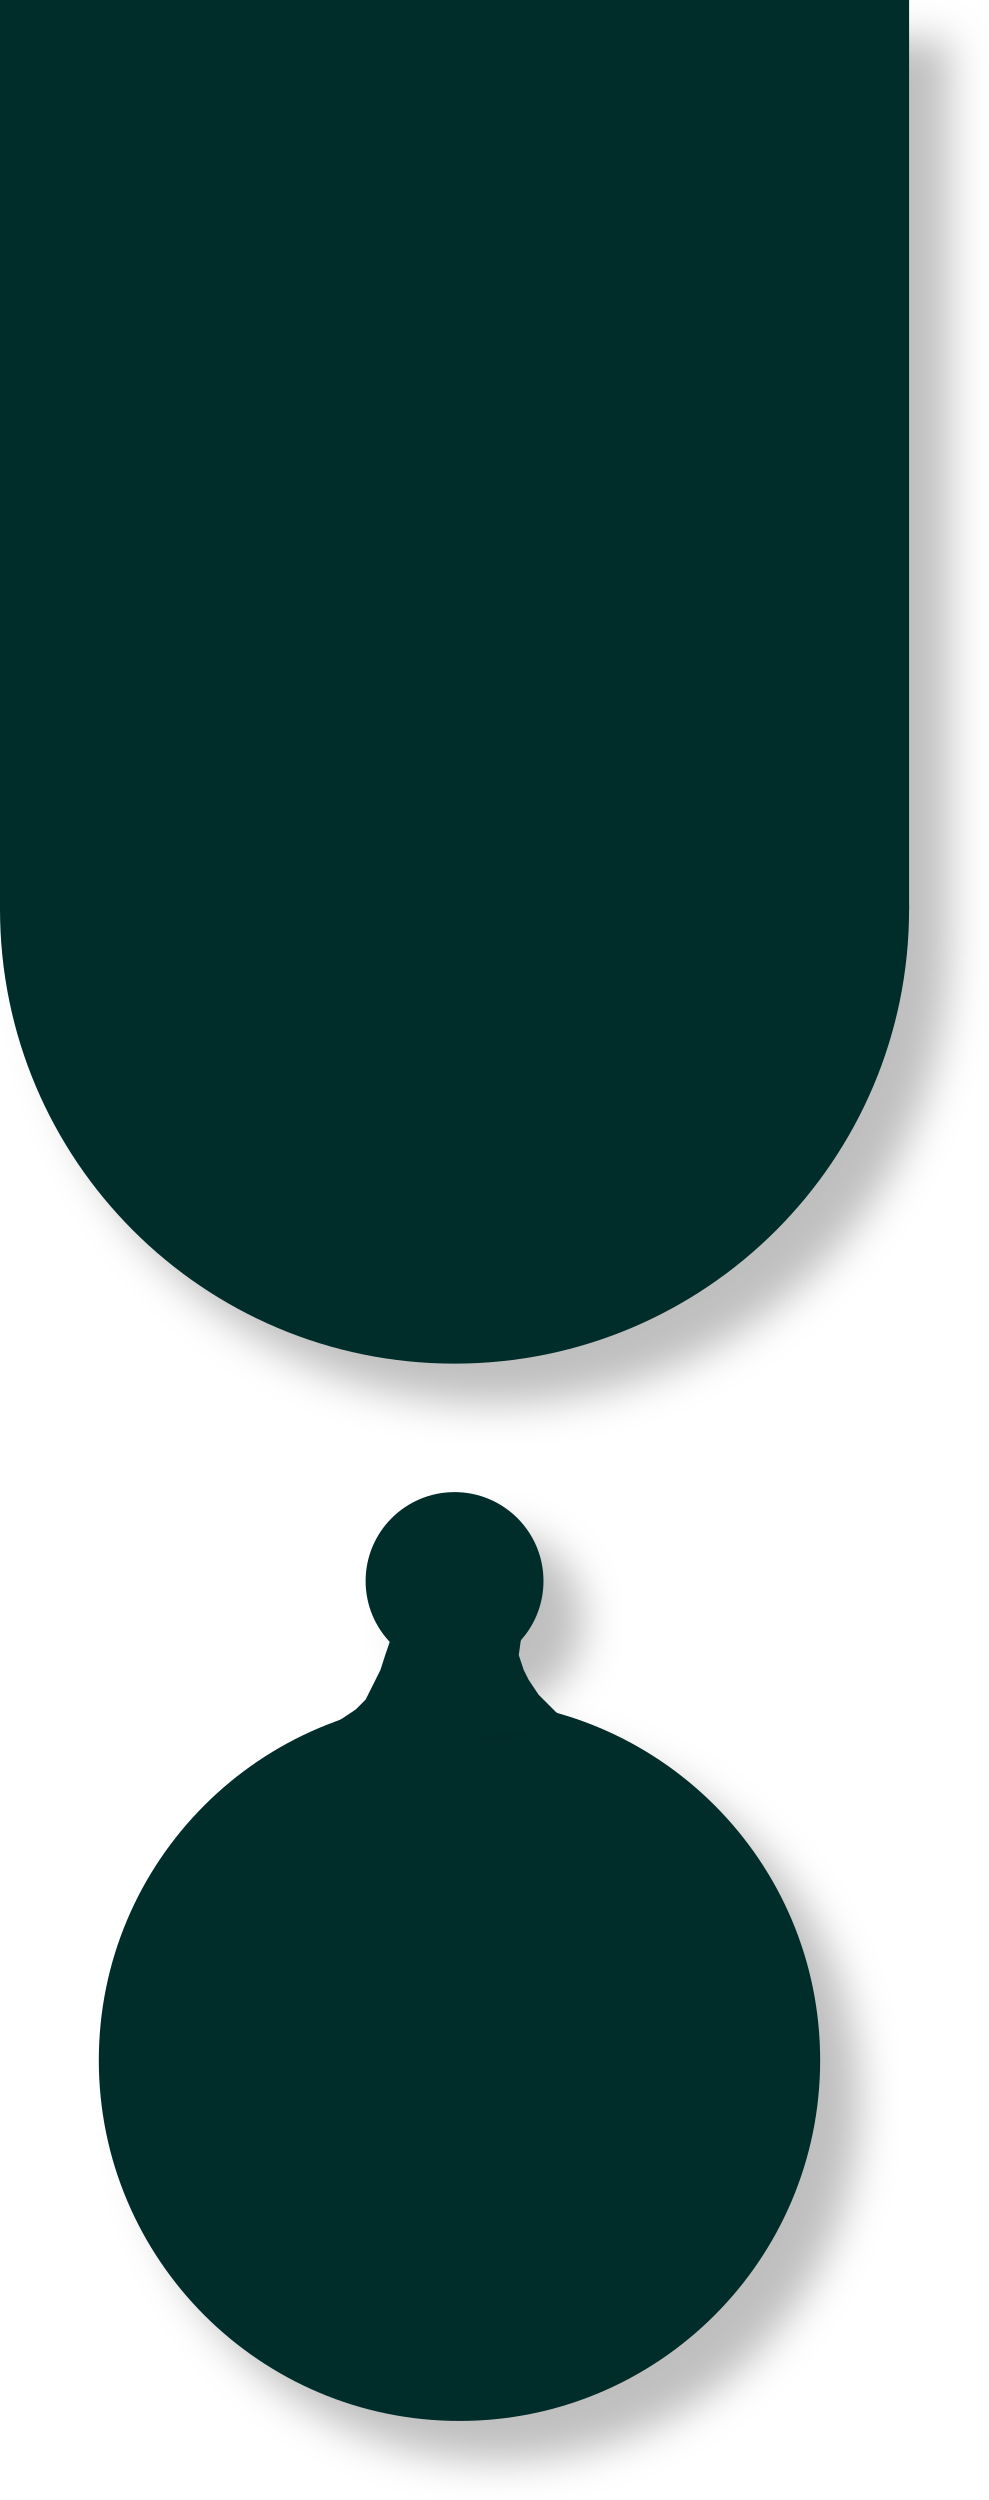
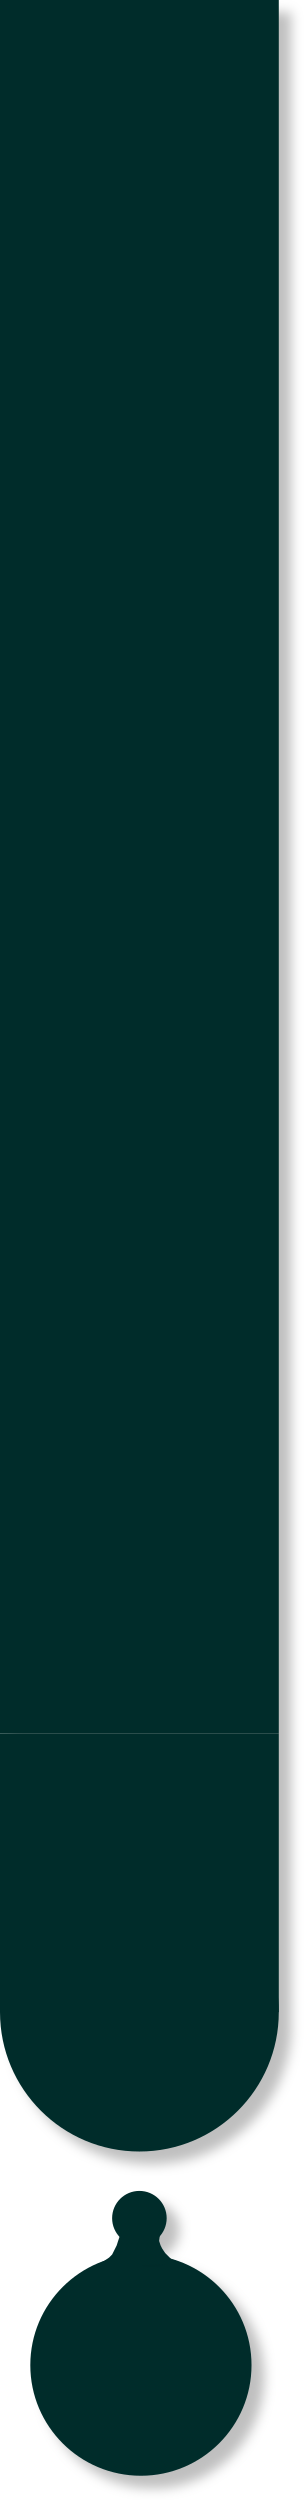
- <svg xmlns="http://www.w3.org/2000/svg" width="100" height="253" viewBox="0 0 100 253" fill="none">
+ <svg xmlns="http://www.w3.org/2000/svg" width="100" height="825" viewBox="0 0 100 825" fill="none">
  <g filter="url(#filter0_d)">
-     <circle cx="46.5" cy="208.5" r="36.5" fill="#002C2A" />
+     <circle cx="46.5" cy="780.5" r="36.5" fill="#002C2A" />
  </g>
  <g filter="url(#filter1_d)">
-     <circle cx="46" cy="160" r="9" fill="#002C2A" />
+     <circle cx="46" cy="732" r="9" fill="#002C2A" />
  </g>
+   <rect x="41" y="737" width="9" height="9" fill="#002C2A" />
  <g filter="url(#filter2_d)">
-     <path d="M0 0H92V92H0V0Z" fill="#002C2A" />
-     <path d="M92 92C92 117.405 71.405 138 46 138C20.595 138 0 117.405 0 92C0 66.595 20.595 46 46 46C71.405 46 92 66.595 92 92Z" fill="#002C2A" />
+     <path d="M0 0H92V572H0V0Z" fill="#002C2A" />
+     <path d="M0 572H92V664H0V572Z" fill="#002C2A" />
+     <path d="M92 664C92 689.405 71.405 710 46 710C20.595 710 0 689.405 0 664C0 638.595 20.595 618 46 618C71.405 618 92 638.595 92 664Z" fill="#002C2A" />
  </g>
-   <path d="M39 163L47.727 177.25L31 176L34.5 174L36 173L37 172L37.5 171L38 170L38.5 169L39 167.443L39.5 166V164.5L39 163Z" fill="#002C2A" />
-   <path d="M60.705 175.067L44 175.5L53.446 161.639L52.705 166L52.5 167.5L53 169L53.5 170L54.5 171.5L55.5 172.5L56.5 173.5L57.856 174L59.155 174.75L60.705 175.067Z" fill="#002C2A" />
-   <rect x="41" y="165" width="9" height="9" fill="#002C2A" />
+   <path d="M39 735L47.727 749.25L31 748L34.5 746L36 745L37 744L37.5 743L38 742L38.5 741L39 739.443L39.5 738V736.5L39 735Z" fill="#002C2A" />
+   <path d="M60.705 747.067L44 747.5L53.446 733.639L52.705 738L52.5 739.5L53 741L53.5 742L54.5 743.5L55.5 744.5L56.5 745.5L57.856 746L59.155 746.75L60.705 747.067Z" fill="#002C2A" />
  <defs>
-     <filter id="filter0_d" x="10" y="172" width="81" height="81" filterUnits="userSpaceOnUse" color-interpolation-filters="sRGB">
+     <filter id="filter0_d" x="10" y="744" width="81" height="81" filterUnits="userSpaceOnUse" color-interpolation-filters="sRGB">
      <feFlood flood-opacity="0" result="BackgroundImageFix" />
      <feColorMatrix in="SourceAlpha" type="matrix" values="0 0 0 0 0 0 0 0 0 0 0 0 0 0 0 0 0 0 127 0" />
      <feOffset dx="4" dy="4" />
      <feGaussianBlur stdDeviation="2" />
      <feColorMatrix type="matrix" values="0 0 0 0 0 0 0 0 0 0 0 0 0 0 0 0 0 0 0.25 0" />
      <feBlend mode="normal" in2="BackgroundImageFix" result="effect1_dropShadow" />
      <feBlend mode="normal" in="SourceGraphic" in2="effect1_dropShadow" result="shape" />
    </filter>
-     <filter id="filter1_d" x="37" y="151" width="26" height="26" filterUnits="userSpaceOnUse" color-interpolation-filters="sRGB">
+     <filter id="filter1_d" x="37" y="723" width="26" height="26" filterUnits="userSpaceOnUse" color-interpolation-filters="sRGB">
      <feFlood flood-opacity="0" result="BackgroundImageFix" />
      <feColorMatrix in="SourceAlpha" type="matrix" values="0 0 0 0 0 0 0 0 0 0 0 0 0 0 0 0 0 0 127 0" />
      <feOffset dx="4" dy="4" />
      <feGaussianBlur stdDeviation="2" />
      <feColorMatrix type="matrix" values="0 0 0 0 0 0 0 0 0 0 0 0 0 0 0 0 0 0 0.25 0" />
      <feBlend mode="normal" in2="BackgroundImageFix" result="effect1_dropShadow" />
      <feBlend mode="normal" in="SourceGraphic" in2="effect1_dropShadow" result="shape" />
    </filter>
-     <filter id="filter2_d" x="0" y="0" width="100" height="146" filterUnits="userSpaceOnUse" color-interpolation-filters="sRGB">
+     <filter id="filter2_d" x="0" y="0" width="100" height="718" filterUnits="userSpaceOnUse" color-interpolation-filters="sRGB">
      <feFlood flood-opacity="0" result="BackgroundImageFix" />
      <feColorMatrix in="SourceAlpha" type="matrix" values="0 0 0 0 0 0 0 0 0 0 0 0 0 0 0 0 0 0 127 0" />
      <feOffset dx="4" dy="4" />
      <feGaussianBlur stdDeviation="2" />
      <feColorMatrix type="matrix" values="0 0 0 0 0 0 0 0 0 0 0 0 0 0 0 0 0 0 0.25 0" />
      <feBlend mode="normal" in2="BackgroundImageFix" result="effect1_dropShadow" />
      <feBlend mode="normal" in="SourceGraphic" in2="effect1_dropShadow" result="shape" />
    </filter>
  </defs>
</svg>
